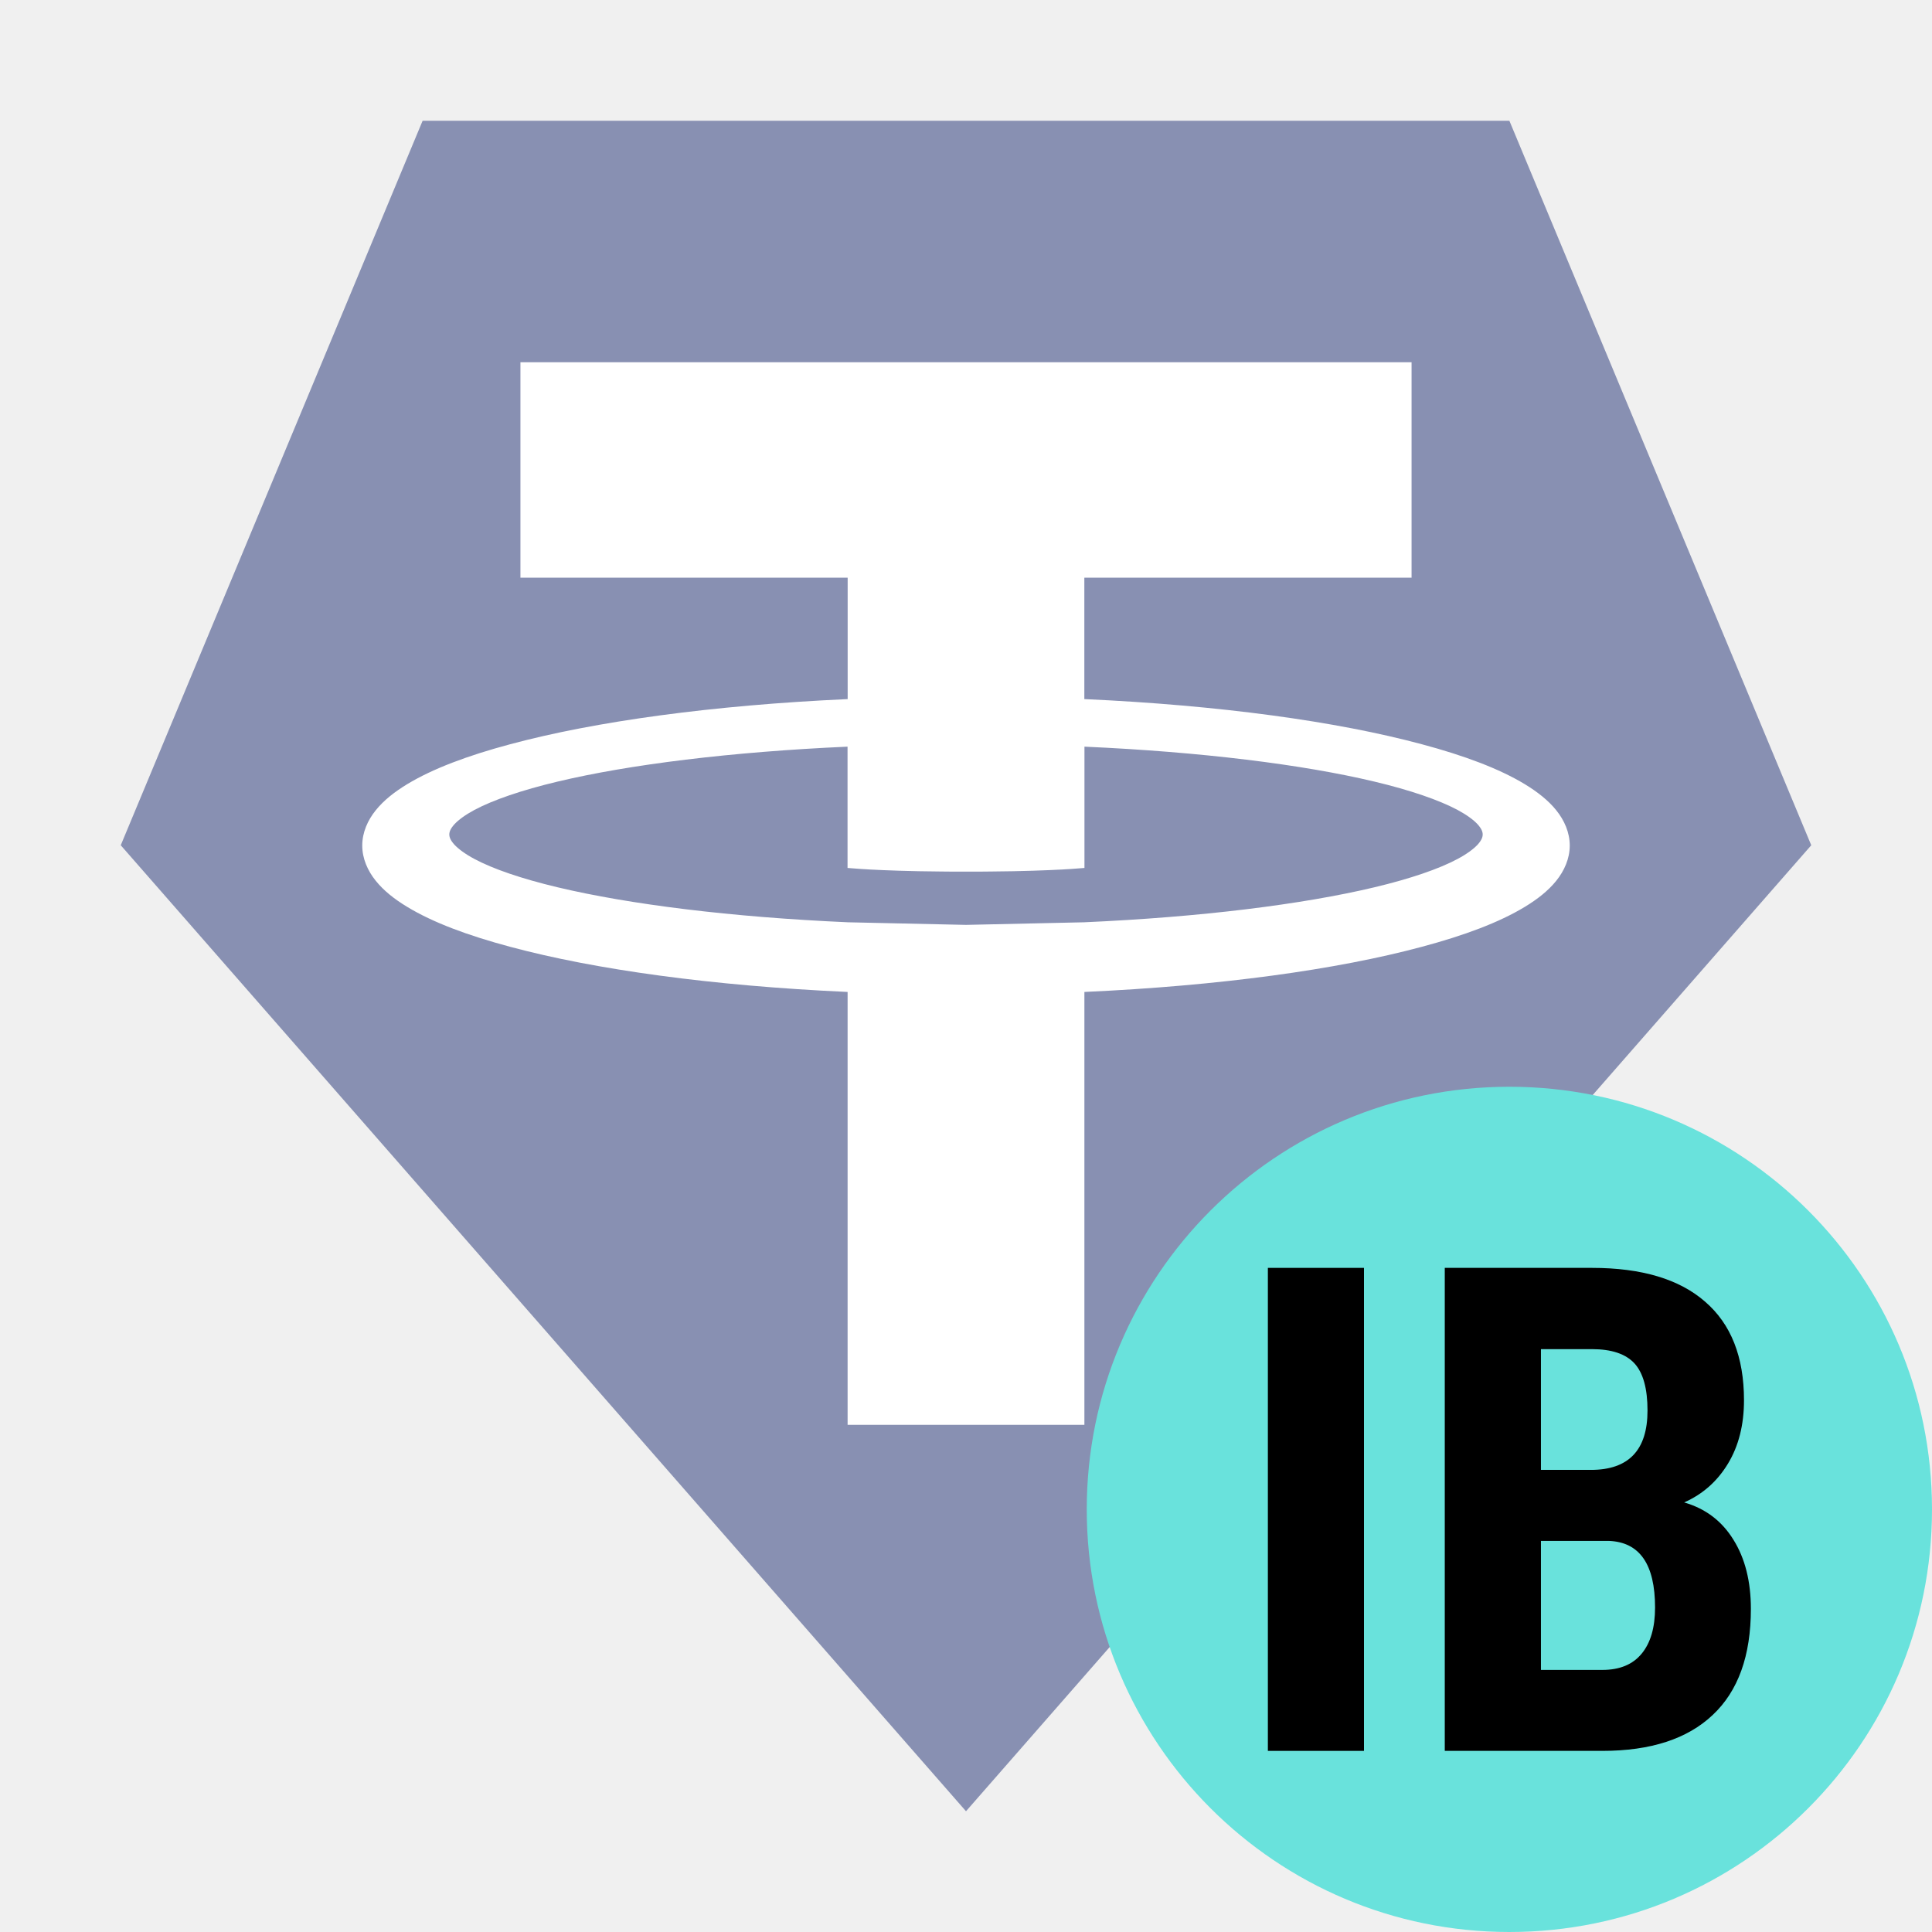
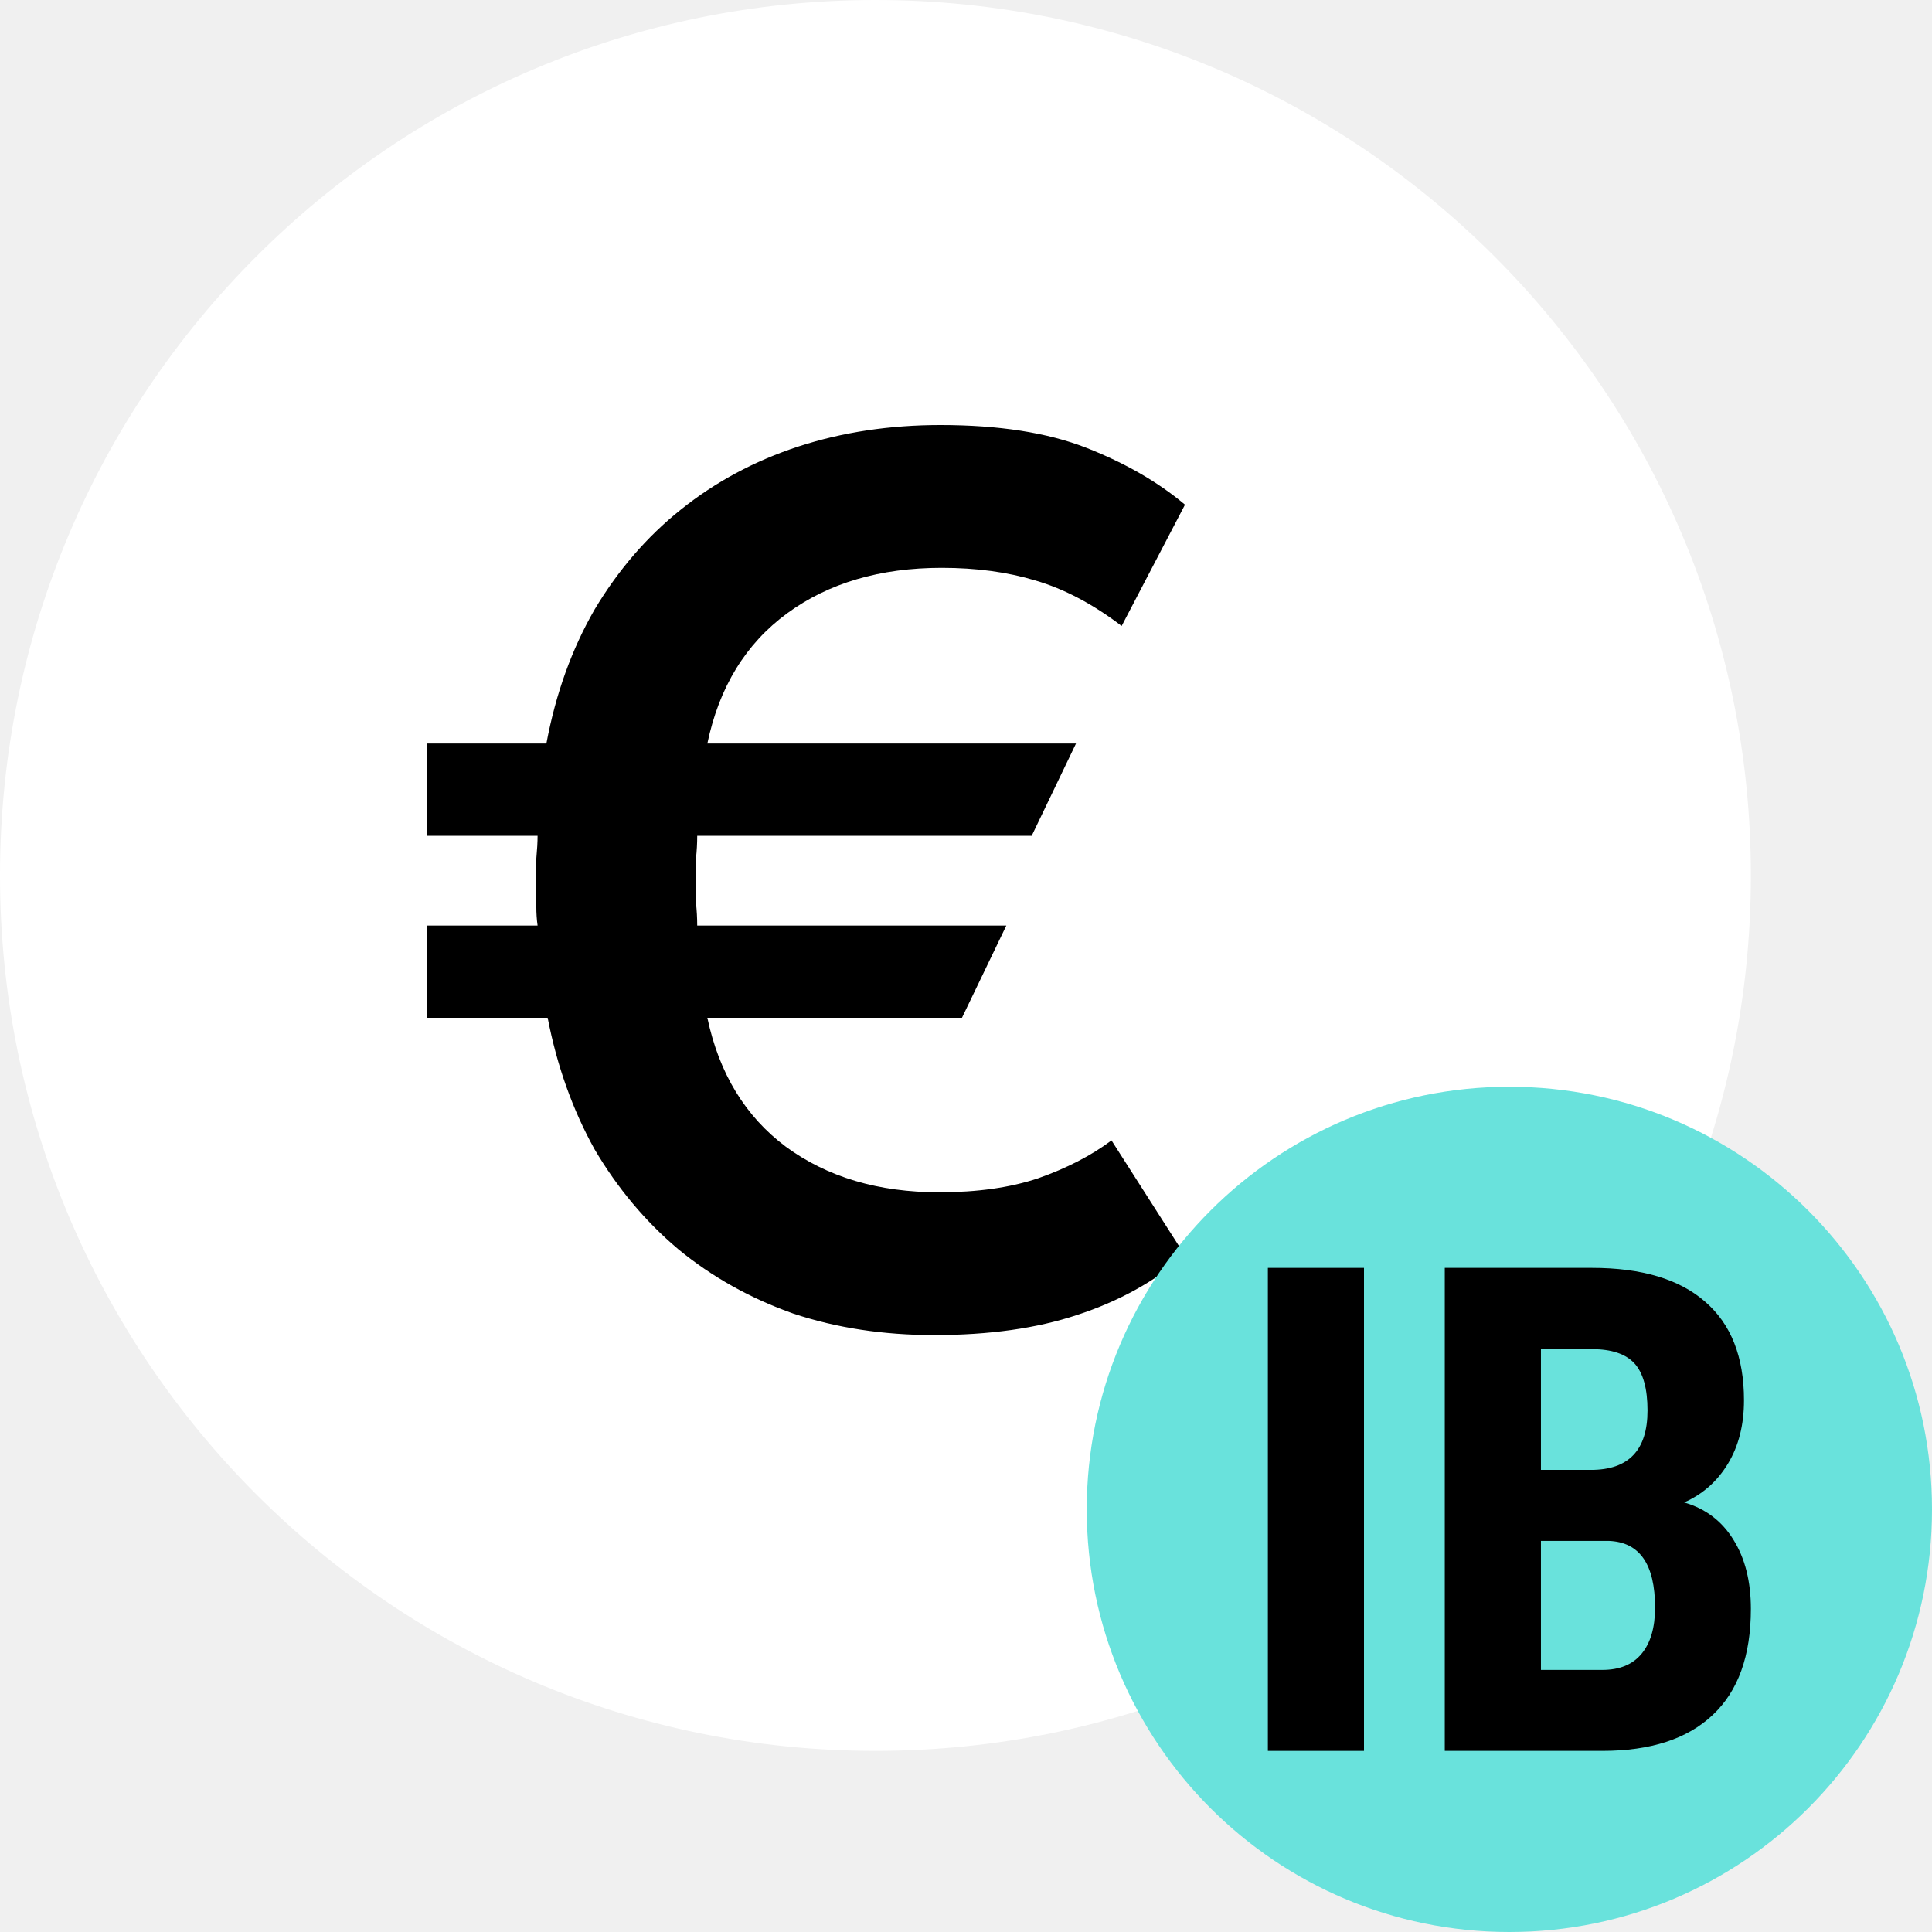
<svg xmlns="http://www.w3.org/2000/svg" width="32" height="32" viewBox="0 0 32 32" fill="none">
-   <path d="M7 2H25L30 14L16 30L2 14L7 2Z" fill="#8890B2" />
-   <path fill-rule="evenodd" clip-rule="evenodd" d="M8.62 6H16H23.38V9.568H17.96V11.58L17.976 11.58C20.194 11.681 22.137 11.947 23.55 12.327C24.257 12.516 24.831 12.732 25.255 12.988C25.466 13.117 25.643 13.255 25.776 13.42C25.91 13.586 26 13.788 26 14.005C26 14.221 25.91 14.423 25.776 14.589C25.643 14.754 25.466 14.893 25.255 15.021C24.831 15.278 24.257 15.493 23.55 15.682C22.137 16.062 20.194 16.328 17.976 16.429L17.961 16.43V23.6H16H14.039V16.43L14.024 16.429C11.806 16.328 9.863 16.062 8.45 15.682C7.743 15.493 7.169 15.278 6.745 15.021C6.533 14.893 6.357 14.754 6.224 14.589C6.09 14.423 6 14.221 6 14.005C6 13.788 6.09 13.586 6.224 13.42C6.357 13.255 6.533 13.117 6.745 12.988C7.169 12.732 7.743 12.516 8.45 12.327C9.863 11.947 11.806 11.681 14.024 11.58L14.04 11.58V9.568H8.62V6ZM14.047 15.276L16 15.319L17.953 15.276C19.886 15.191 21.574 14.98 22.766 14.696C23.361 14.554 23.834 14.392 24.142 14.227C24.296 14.145 24.408 14.061 24.474 13.99C24.539 13.918 24.558 13.866 24.558 13.821C24.558 13.777 24.539 13.725 24.474 13.653C24.408 13.581 24.296 13.498 24.142 13.415C23.834 13.251 23.362 13.088 22.766 12.946C21.576 12.662 19.892 12.453 17.962 12.367V14.376L17.923 14.379C17.873 14.383 17.695 14.399 17.375 14.412C17.215 14.419 17.02 14.425 16.787 14.43C16.671 14.432 16.545 14.434 16.41 14.435C16.342 14.436 16.273 14.437 16.2 14.437H16H15.8C15.727 14.437 15.658 14.436 15.59 14.435C15.455 14.434 15.329 14.432 15.213 14.43C14.98 14.425 14.784 14.419 14.624 14.412C14.305 14.399 14.127 14.383 14.077 14.379L14.038 14.376V12.367C12.108 12.453 10.424 12.662 9.234 12.946C8.638 13.088 8.166 13.251 7.858 13.415C7.704 13.498 7.592 13.581 7.526 13.653C7.461 13.725 7.442 13.777 7.442 13.821C7.442 13.866 7.461 13.918 7.526 13.99C7.592 14.061 7.704 14.145 7.858 14.227C8.166 14.392 8.638 14.554 9.234 14.696C10.426 14.98 12.114 15.191 14.047 15.276Z" fill="white" />
+   <circle cx="14.5" cy="14.5" r="14.5" fill="white" />
+   <path d="M15.472 22.113C14.632 22.113 13.856 21.995 13.142 21.758C12.429 21.506 11.792 21.15 11.233 20.69C10.687 20.229 10.226 19.678 9.848 19.036C9.484 18.38 9.225 17.654 9.071 16.858H7.078V15.33H8.904C8.89 15.232 8.883 15.128 8.883 15.016V14.221C8.897 14.067 8.904 13.941 8.904 13.844H7.078V12.315H9.05C9.204 11.492 9.47 10.752 9.848 10.096C10.24 9.44 10.715 8.889 11.275 8.442C11.848 7.982 12.499 7.633 13.226 7.395C13.954 7.158 14.737 7.04 15.577 7.04C16.542 7.04 17.346 7.165 17.99 7.416C18.633 7.668 19.179 7.982 19.627 8.359L18.578 10.368C18.102 10.005 17.626 9.754 17.151 9.615C16.689 9.475 16.171 9.405 15.598 9.405C14.576 9.405 13.723 9.657 13.037 10.159C12.352 10.662 11.911 11.38 11.716 12.315H17.822L17.088 13.844H11.548C11.548 13.969 11.541 14.095 11.527 14.221V14.953C11.541 15.079 11.548 15.205 11.548 15.33H16.668L15.933 16.858H11.716C11.911 17.78 12.345 18.491 13.017 18.994C13.702 19.496 14.548 19.748 15.556 19.748C16.185 19.748 16.731 19.671 17.192 19.517C17.668 19.35 18.074 19.14 18.41 18.889L19.627 20.794C19.123 21.227 18.529 21.555 17.843 21.779C17.172 22.002 16.381 22.113 15.472 22.113V22.113Z" fill="black" />
  <circle cx="25" cy="25" r="7" fill="#69E2DC" />
  <path d="M22.592 29H21V21H22.592V29Z" fill="black" />
  <path d="M23.93 29V21H26.368C27.191 21 27.816 21.187 28.242 21.56C28.671 21.93 28.886 22.474 28.886 23.192C28.886 23.599 28.798 23.949 28.621 24.242C28.444 24.535 28.202 24.749 27.895 24.885C28.249 24.987 28.522 25.194 28.713 25.506C28.904 25.813 29 26.194 29 26.648C29 27.425 28.789 28.011 28.366 28.407C27.947 28.802 27.339 29 26.541 29H23.93ZM25.523 25.522V27.659H26.541C26.826 27.659 27.043 27.57 27.191 27.39C27.339 27.211 27.413 26.956 27.413 26.626C27.413 25.908 27.157 25.54 26.644 25.522H25.523ZM25.523 24.346H26.351C26.976 24.346 27.288 24.018 27.288 23.363C27.288 23 27.216 22.74 27.072 22.582C26.927 22.425 26.693 22.346 26.368 22.346H25.523V24.346Z" fill="black" />
</svg>
